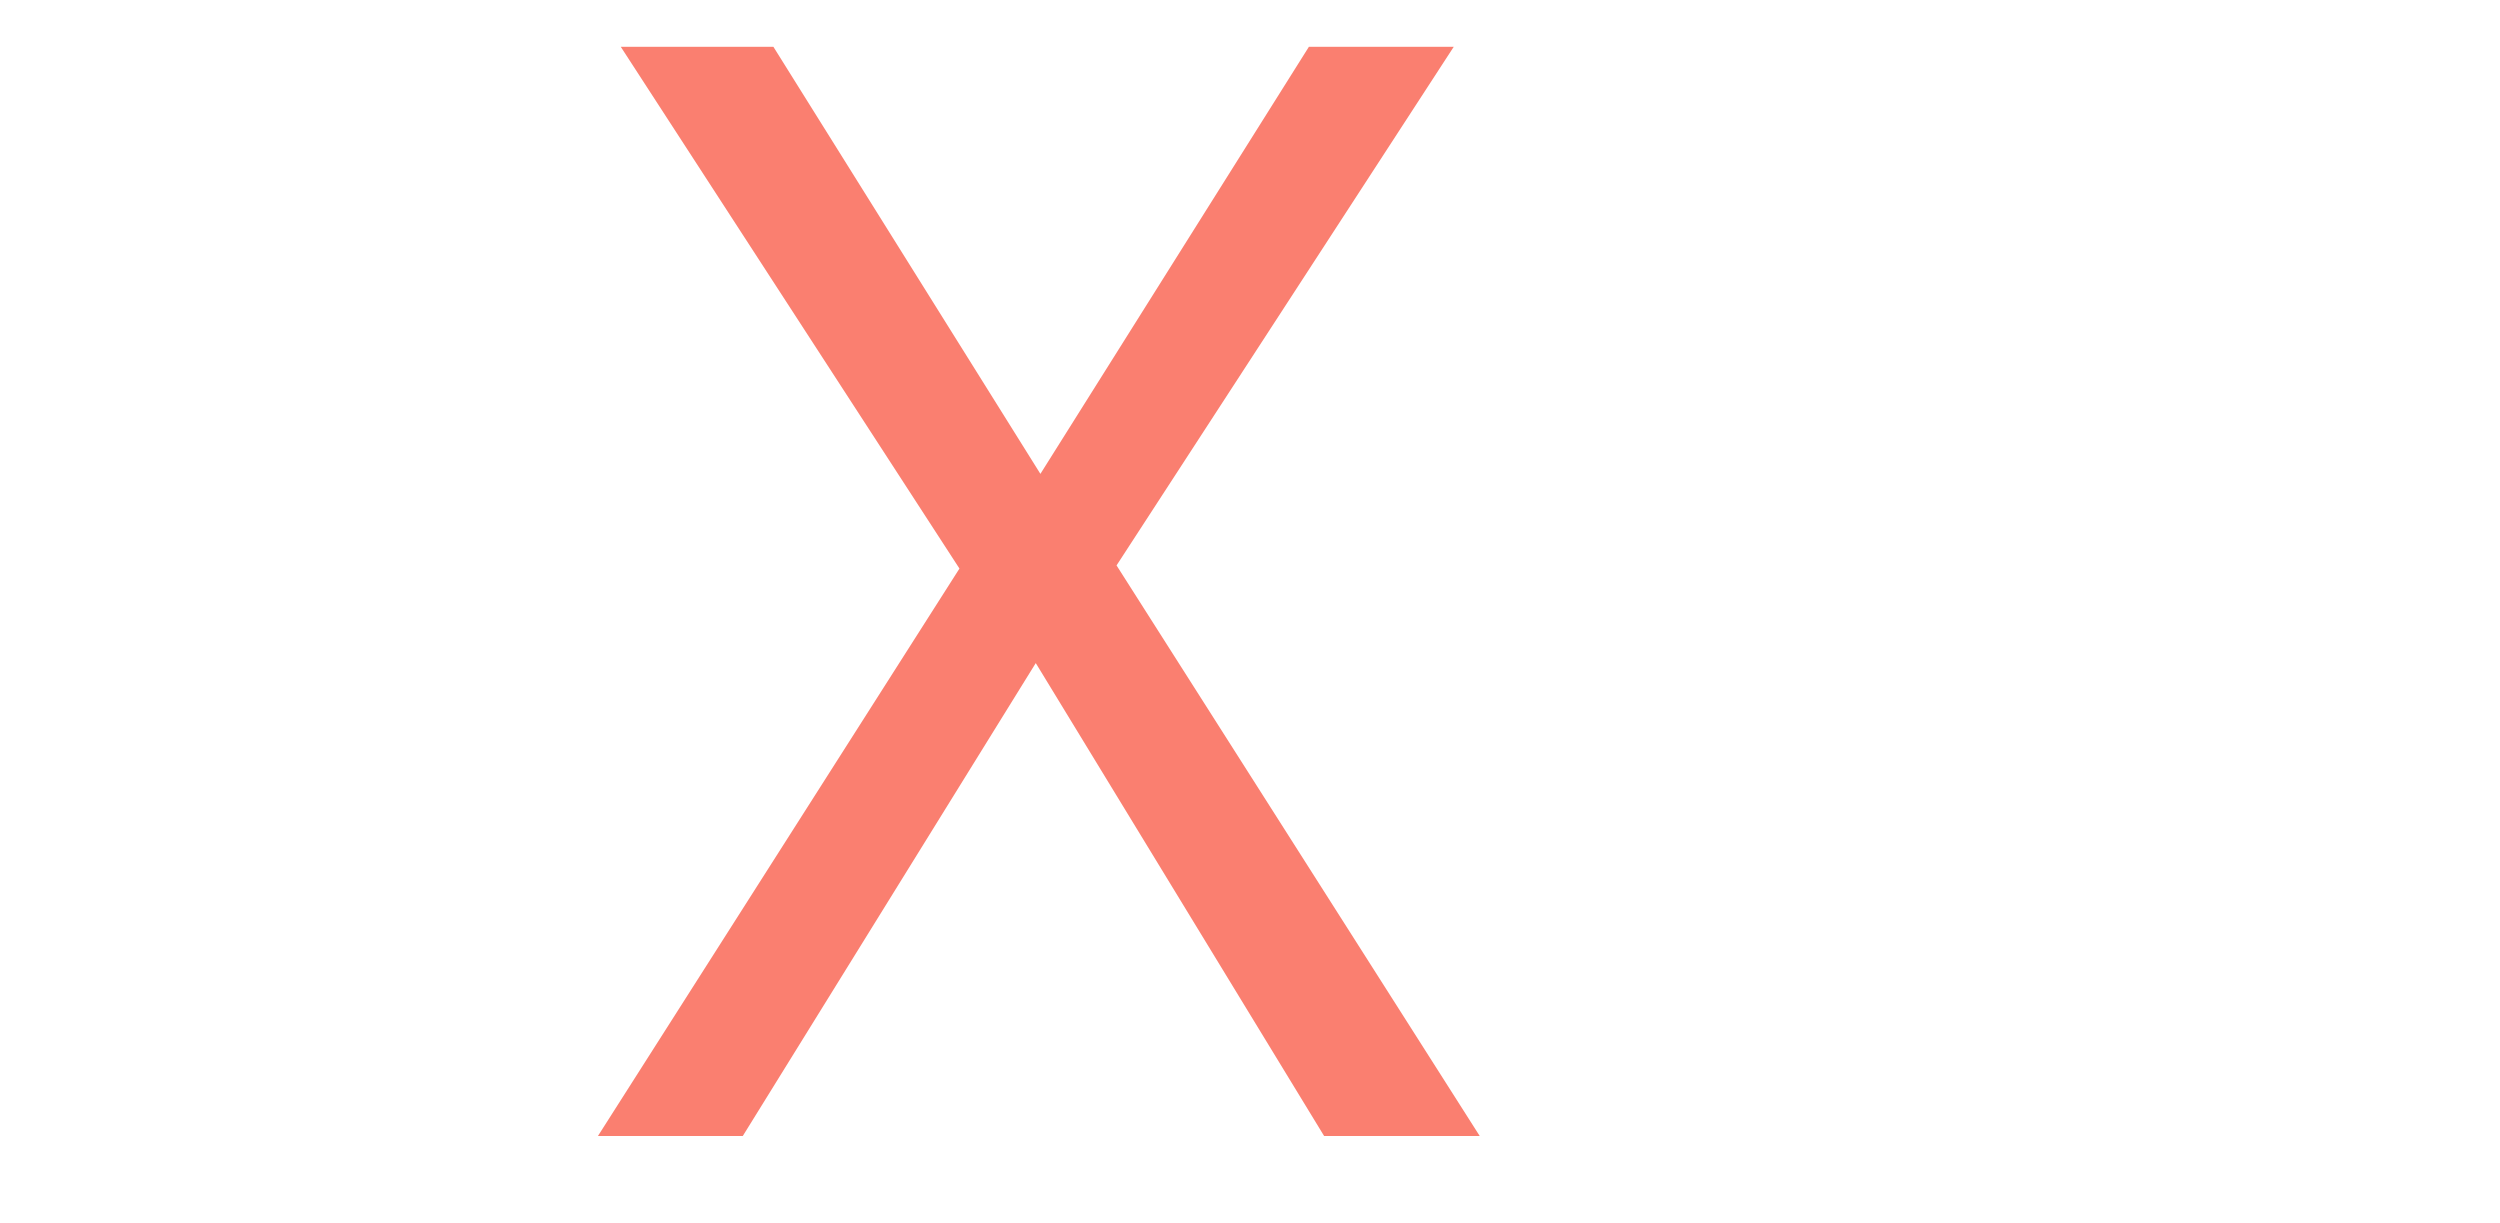
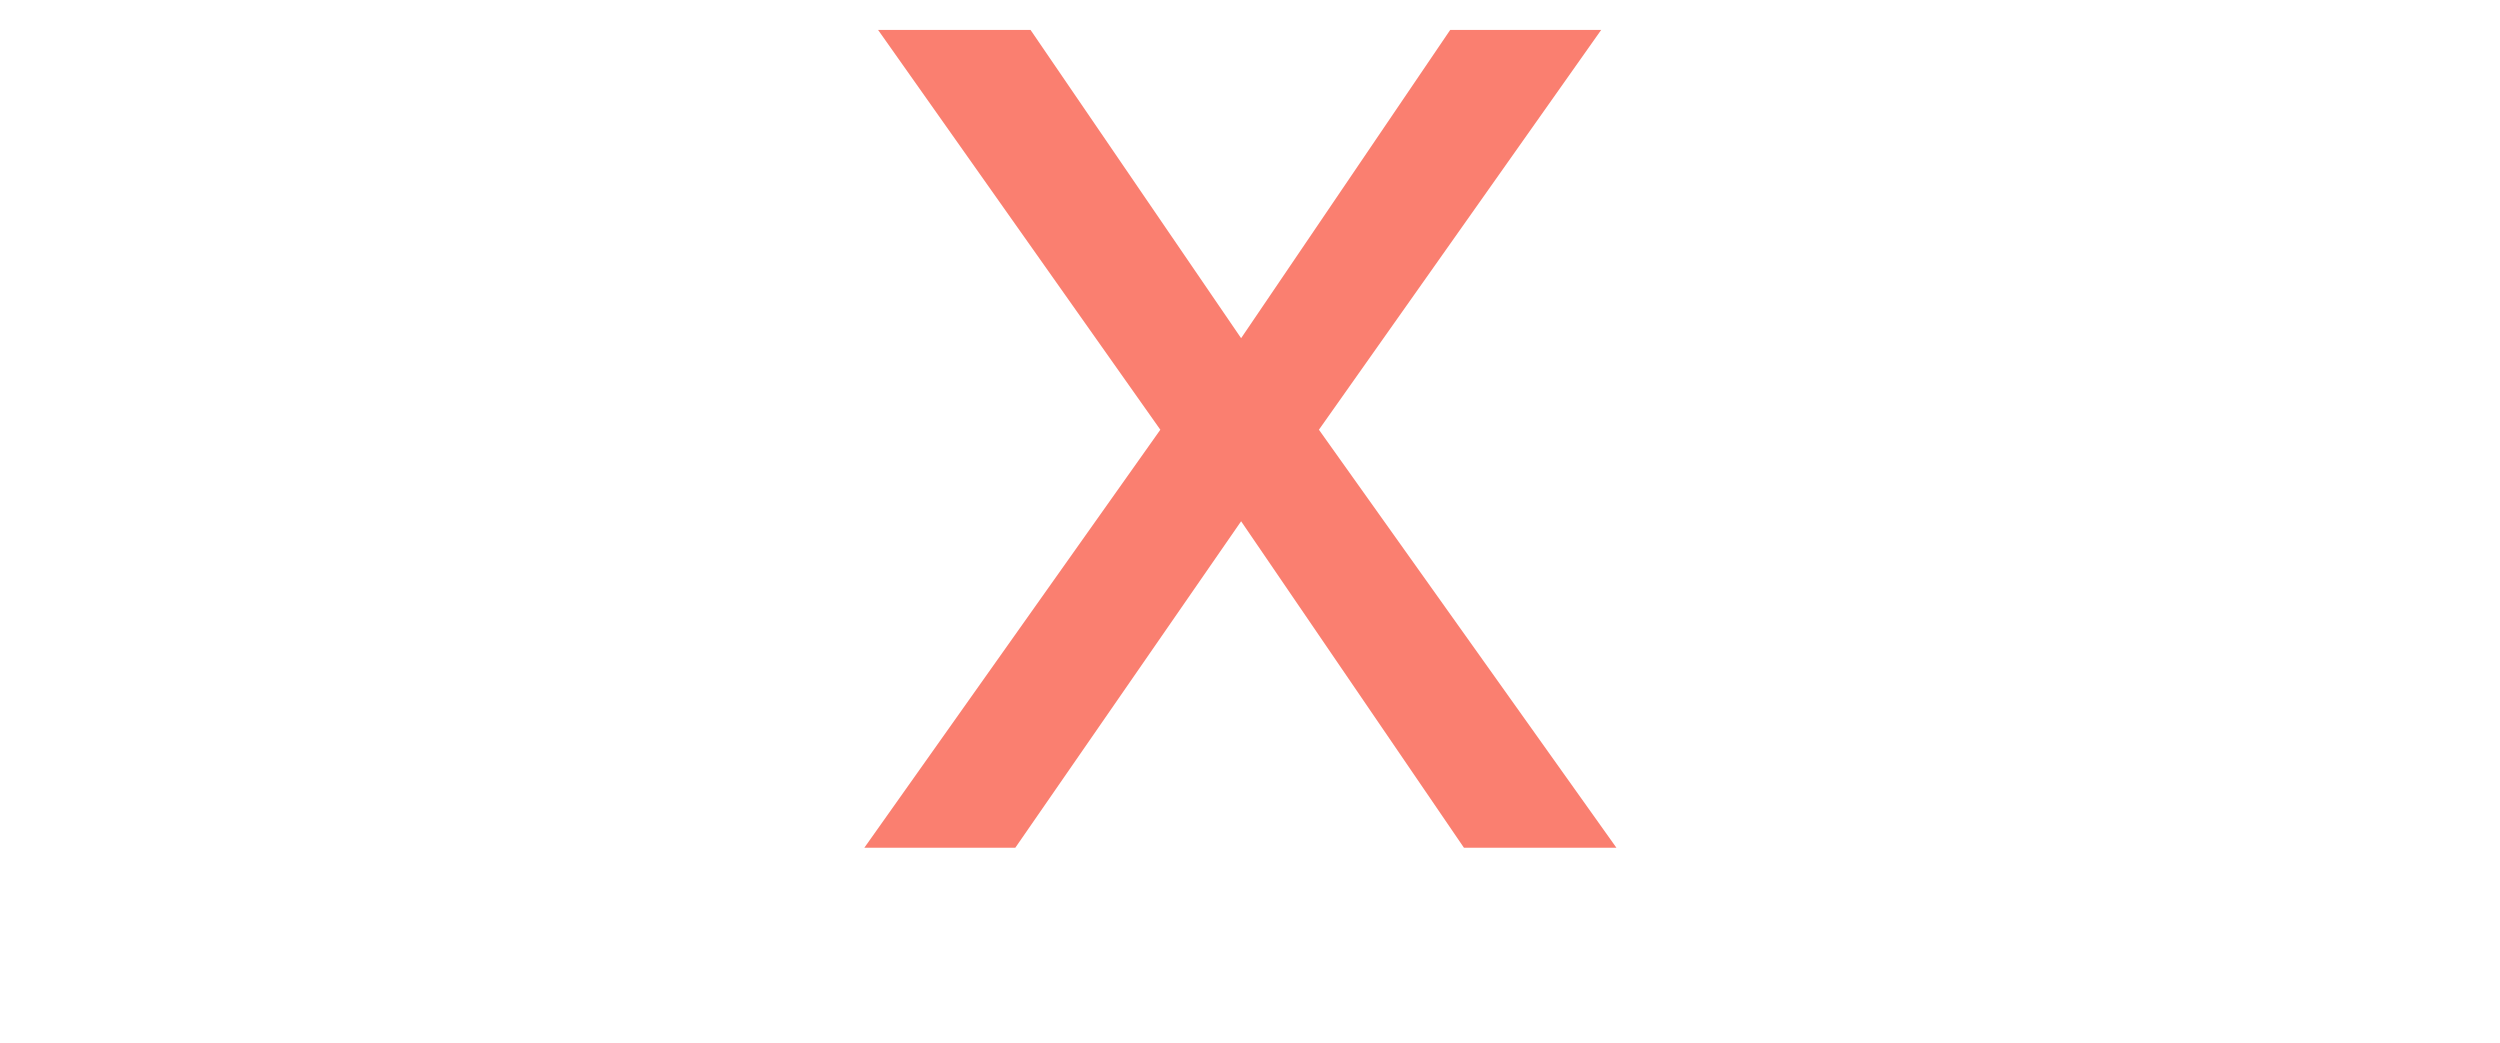
- <svg xmlns="http://www.w3.org/2000/svg" width="235.97" height="115.37" id="svg2" version="1.1">
+ <svg xmlns="http://www.w3.org/2000/svg" width="235.97" height="98.367" id="svg2" version="1.1">
  <defs id="defs4" />
-   <g id="layer1" transform="translate(-259.2986,-668.4208)">
-     <text xml:space="preserve" style="font-style:normal;font-variant:normal;font-weight:normal;font-stretch:normal;font-size:48px;line-height:125%;font-family:Lato;-inkscape-font-specification:Lato;letter-spacing:0px;word-spacing:0px;fill:#fa7f70;fill-opacity:1;stroke:none" x="315.157" y="775.651" id="text3575">
-       <tspan id="tspan3577" x="315.157" y="775.651" style="font-style:normal;font-variant:normal;font-weight:normal;font-stretch:normal;font-size:144px;font-family:MathJax_Math;-inkscape-font-specification:MathJax_Math;fill:#fa7f70;fill-opacity:1">X</tspan>
+   <g id="layer1" transform="translate(-259.2986,-685.4236)">
+     <text xml:space="preserve" style="font-style:normal;font-variant:normal;font-weight:normal;font-stretch:normal;font-size:48px;line-height:125%;font-family:Lato;-inkscape-font-specification:Lato;letter-spacing:0px;word-spacing:0px;fill:#fa7f70;fill-opacity:1;stroke:none" x="338.29" y="765.434" id="text3575">
+       <tspan id="tspan3577" x="338.29" y="765.434" style="font-style:normal;font-variant:normal;font-weight:normal;font-stretch:normal;font-size:144px;font-family:MathJax_Math;-inkscape-font-specification:MathJax_Math;fill:#fa7f70;fill-opacity:1">x</tspan>
    </text>
  </g>
</svg>
